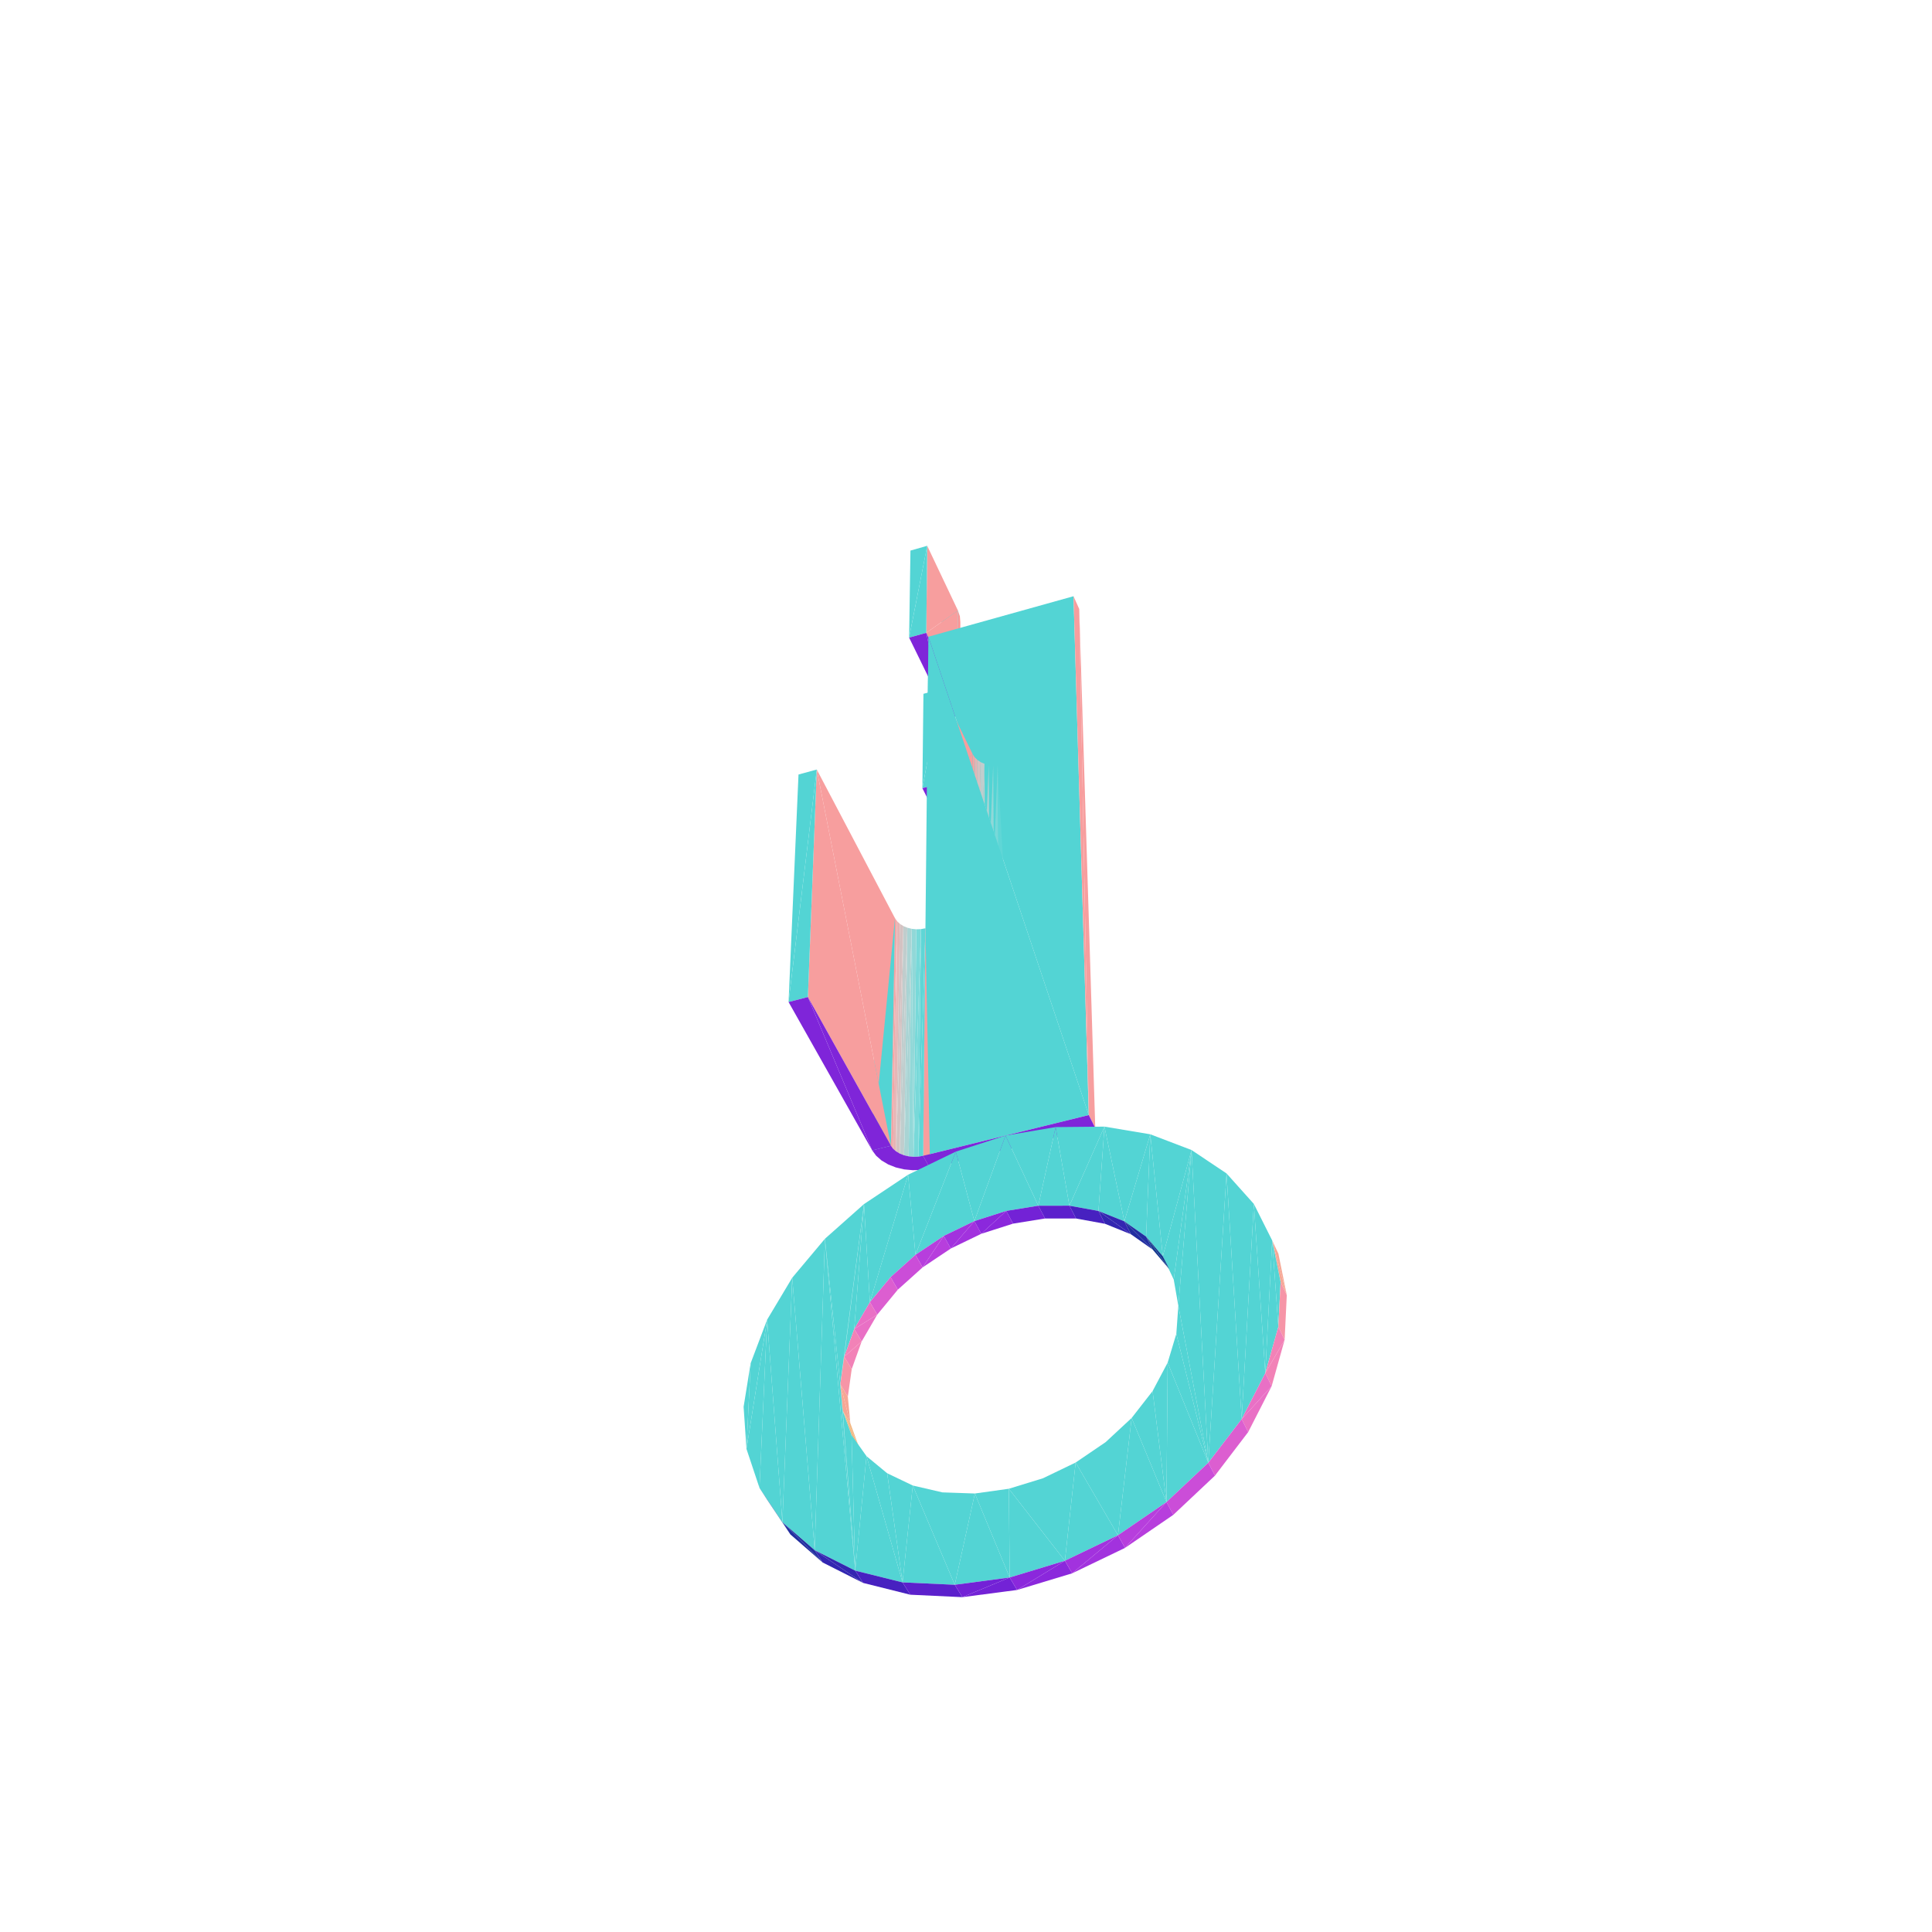
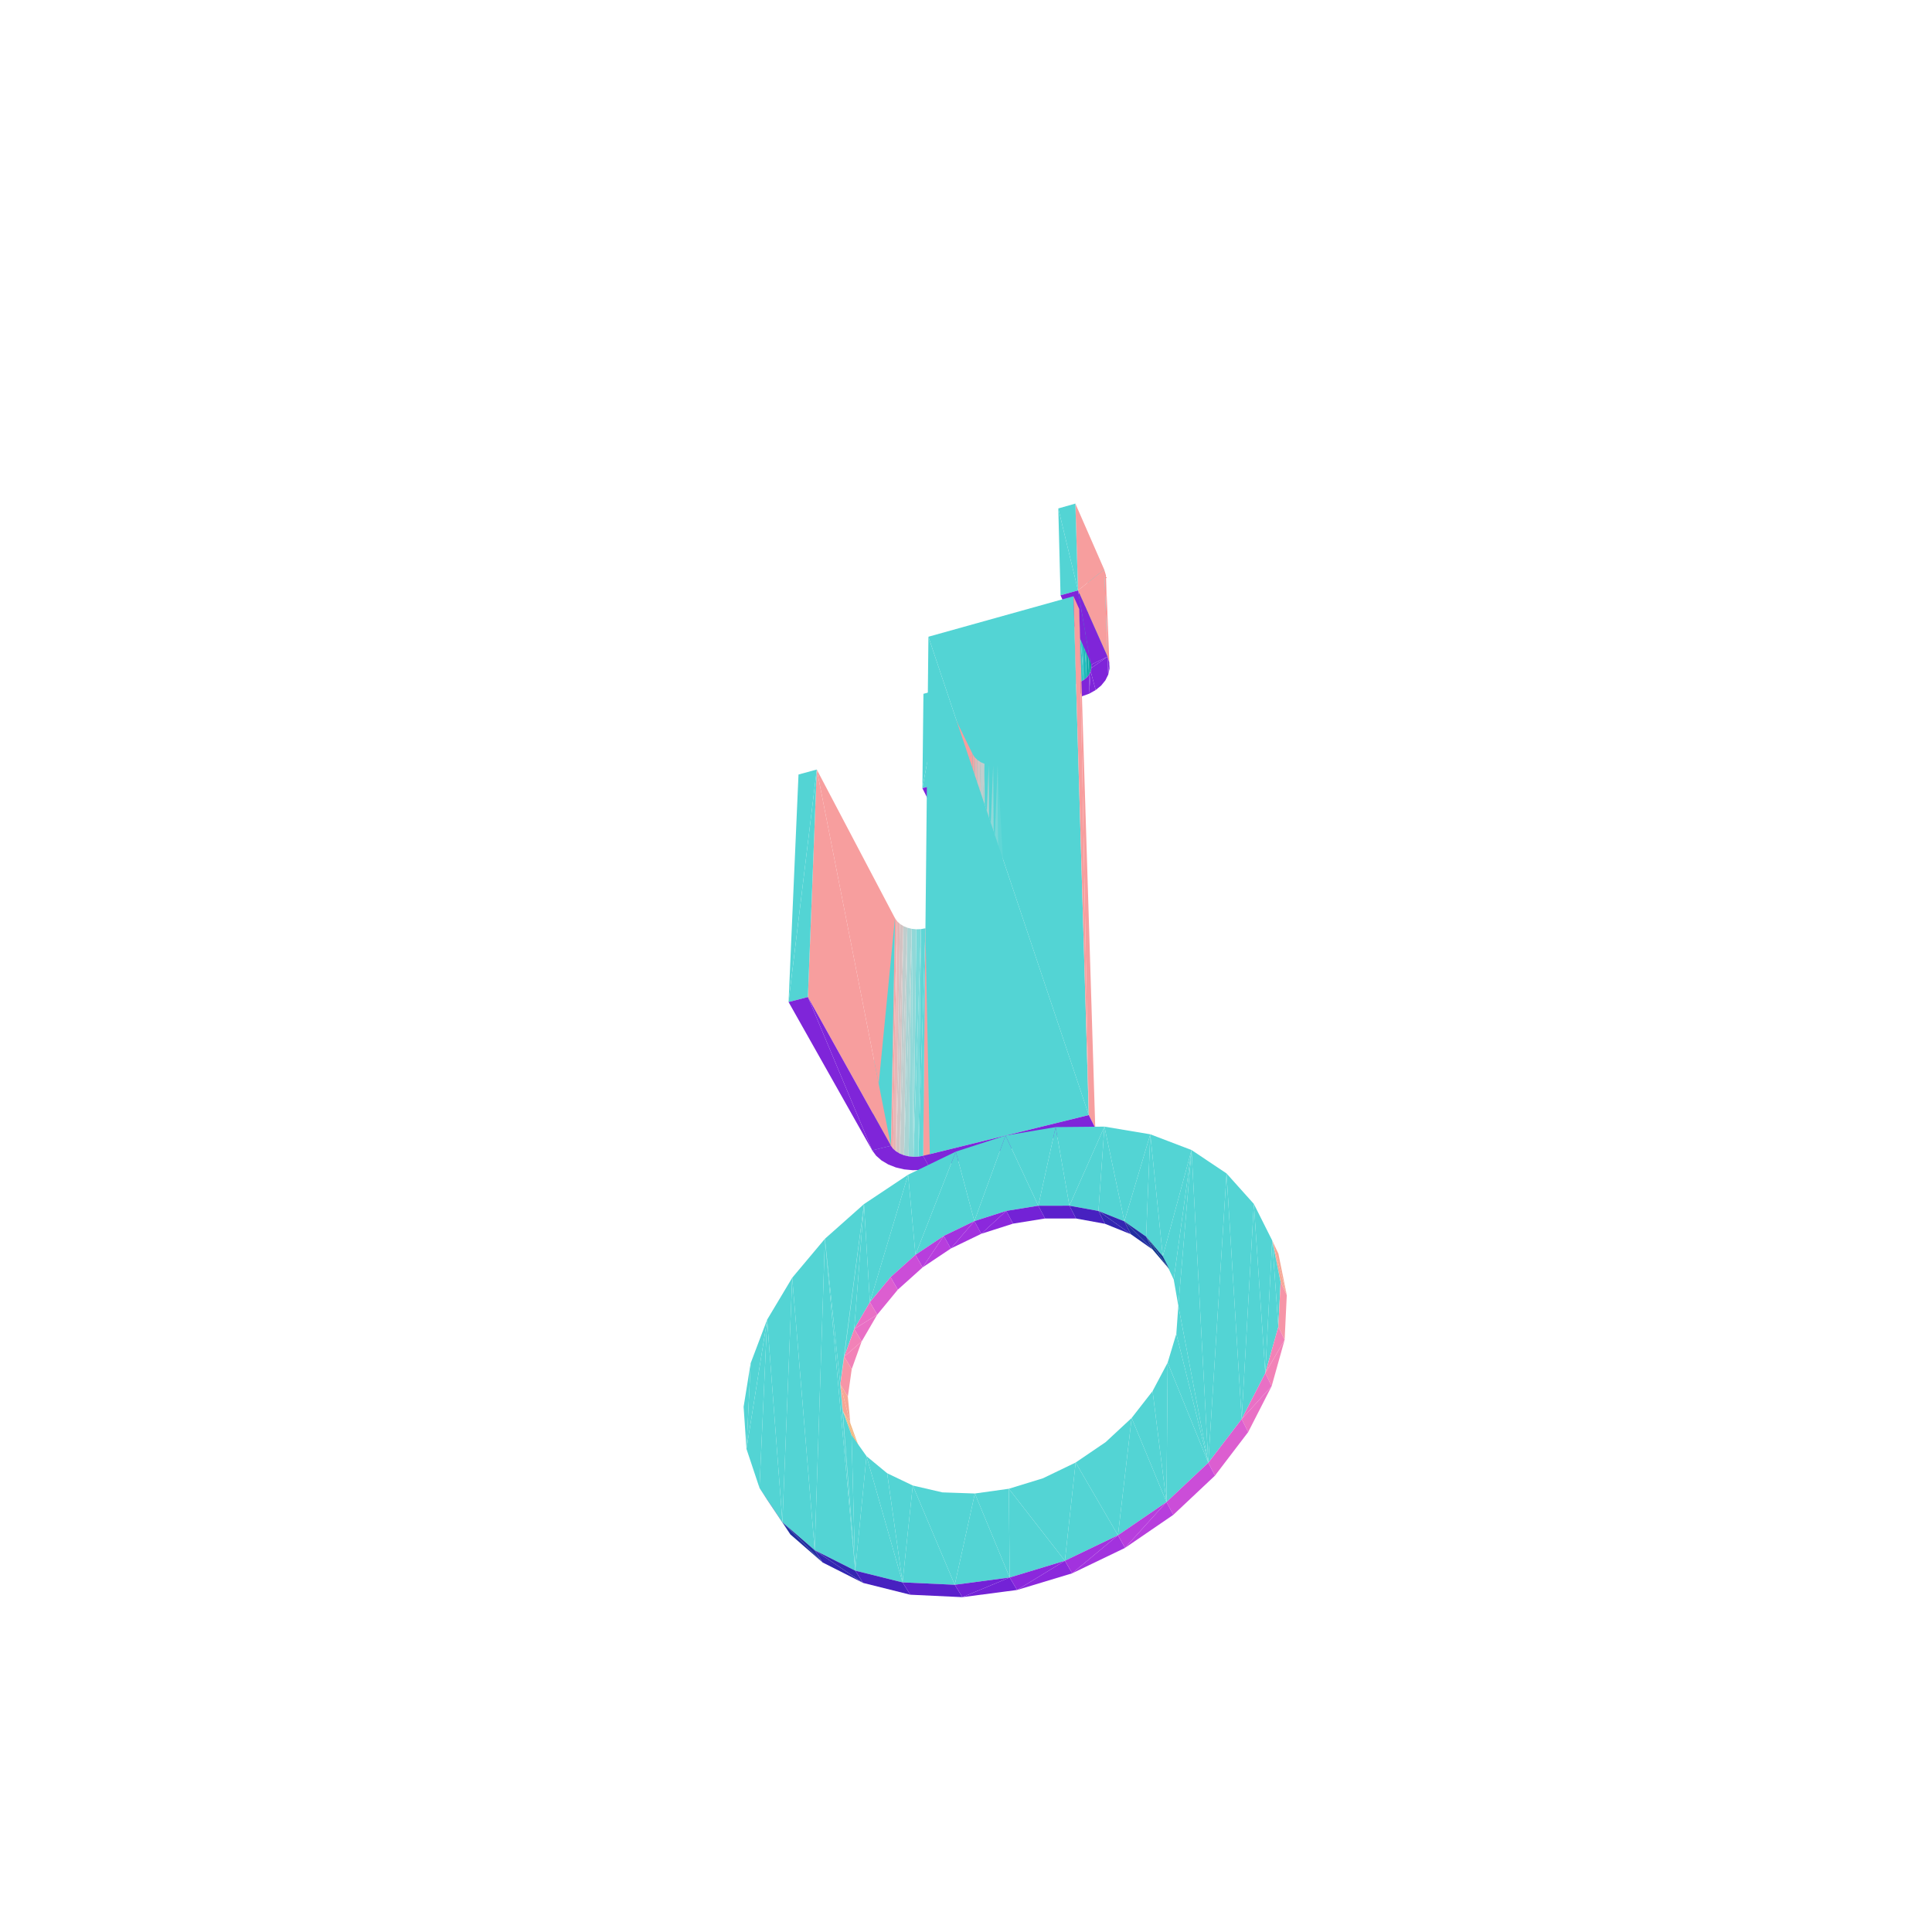
<svg xmlns="http://www.w3.org/2000/svg" viewBox="-250 -250 500 500" width="500" height="500">
-   <path d="M-9.728,-85.215L-8.935,-62.977L-8.728,-85.583z" style="fill:rgb(72,208,208)" />
-   <path d="M-8.728,-85.583L-8.028,-63.49L-7.842,-86.094z" style="fill:rgb(50,199,199)" />
-   <path d="M-8.028,-63.49L-7.104,-86.728L-7.842,-86.094z" style="fill:rgb(32,187,187)" />
-   <path d="M-7.272,-64.126L-6.541,-87.463L-7.104,-86.728z" style="fill:rgb(17,173,173)" />
-   <path d="M-6.696,-64.863L-6.176,-88.269L-6.541,-87.463z" style="fill:rgb(7,157,157)" />
-   <path d="M-6.323,-65.671L-6.023,-89.116L-6.176,-88.269z" style="fill:rgb(1,140,140)" />
-   <path d="M-1.625,-67.914L-1.475,-88.963L-1.587,-90.504z" style="fill:rgb(254,132,132)" />
-   <path d="M-2.089,-92.002L-1.625,-67.914L-1.587,-90.504z" style="fill:rgb(251,149,149)" />
-   <path d="M-6.37,-90.802L-2.139,-69.418L-2.089,-92.002z" style="fill:rgb(83,212,212)" />
-   <path d="M-8.935,-62.977L-9.728,-85.215L-9.958,-62.608z" style="fill:rgb(72,208,208)" />
-   <path d="M-8.028,-63.49L-8.728,-85.583L-8.935,-62.977z" style="fill:rgb(50,199,199)" />
-   <path d="M-7.104,-86.728L-8.028,-63.49L-7.272,-64.126z" style="fill:rgb(32,187,187)" />
-   <path d="M-6.541,-87.463L-7.272,-64.126L-6.696,-64.863z" style="fill:rgb(17,173,173)" />
-   <path d="M-6.176,-88.269L-6.696,-64.863L-6.323,-65.671z" style="fill:rgb(7,157,157)" />
-   <path d="M-6.023,-89.116L-6.323,-65.671L-6.166,-66.521z" style="fill:rgb(1,140,140)" />
-   <path d="M-1.475,-88.963L-1.625,-67.914L-1.511,-66.368z" style="fill:rgb(254,132,132)" />
-   <path d="M-2.139,-69.418L-6.37,-90.802L-6.522,-68.214z" style="fill:rgb(83,212,212)" />
-   <path d="M-1.625,-67.914L-2.089,-92.002L-2.139,-69.418z" style="fill:rgb(251,149,149)" />
-   <path d="M-8.935,-62.977L-9.958,-62.608L-9.241,-62.804zM-7.417,-63.303L-8.935,-62.977L-9.241,-62.804z" style="fill:rgb(127,37,217)" />
-   <path d="M-10.281,-86.226L-2.089,-92.002L-10.039,-108.748z" style="fill:rgb(247,158,158)" />
-   <path d="M-8.935,-62.977L-7.417,-63.303L-8.028,-63.49zM-8.028,-63.49L-7.417,-63.303L-7.084,-64.023zM-7.272,-64.126L-8.028,-63.49L-7.565,-63.751zM-7.084,-64.023L-7.272,-64.126L-7.565,-63.751zM-1.798,-64.84L-6.696,-64.863L-7.417,-63.303zM-7.272,-64.126L-7.084,-64.023L-6.696,-64.863zM-6.696,-64.863L-1.798,-64.84L-6.323,-65.671zM-6.132,-66.084L-6.166,-66.521L-6.323,-65.671zM-5.933,-66.513L-6.166,-66.521L-6.132,-66.084zM-1.625,-67.914L-1.798,-64.84L-1.511,-66.368zM-6.323,-65.671L-1.798,-64.84L-4.948,-68.646z" style="fill:rgb(127,37,217)" />
-   <path d="M-2.089,-92.002L-10.281,-86.226L-2.139,-69.418z" style="fill:rgb(247,158,158)" />
-   <path d="M-6.233,-67.38L-6.166,-66.521L-5.933,-66.513zM-2.139,-69.418L-1.798,-64.84L-1.625,-67.914zM-4.948,-68.646L-6.233,-67.38L-5.933,-66.513zM-4.948,-68.646L-1.798,-64.84L-2.139,-69.418z" style="fill:rgb(127,37,217)" />
-   <path d="M-14.722,-84.985L-10.039,-108.748L-14.375,-107.512z" style="fill:rgb(83,212,212)" />
-   <path d="M-6.233,-67.38L-4.948,-68.646L-6.522,-68.214zM-10.281,-86.226L-6.522,-68.214L-2.139,-69.418z" style="fill:rgb(127,37,217)" />
-   <path d="M-10.039,-108.748L-14.722,-84.985L-10.281,-86.226z" style="fill:rgb(83,212,212)" />
-   <path d="M-6.522,-68.214L-10.281,-86.226L-14.722,-84.985z" style="fill:rgb(127,37,217)" />
+   <path d="M27.825,-95.697L29.535,-73.501L28.846,-96.072z" style="fill:rgb(72,208,208)" />
+   <path d="M28.846,-96.072L30.469,-74.023L29.758,-96.592z" style="fill:rgb(50,199,199)" />
+   <path d="M29.758,-96.592L31.254,-74.672L30.524,-97.239z" style="fill:rgb(32,187,187)" />
+   <path d="M30.524,-97.239L31.862,-75.423L31.117,-97.986z" style="fill:rgb(17,173,173)" />
+   <path d="M31.862,-75.423L31.513,-98.808L31.117,-97.986z" style="fill:rgb(7,157,157)" />
+   <path d="M31.513,-98.808L32.455,-77.113L31.696,-99.67z" style="fill:rgb(1,140,140)" />
+   <path d="M37.089,-78.532L36.281,-99.515L36.22,-101.085z" style="fill:rgb(254,132,132)" />
+   <path d="M36.623,-80.065L36.22,-101.085L35.764,-102.612z" style="fill:rgb(251,149,149)" />
+   <path d="M31.402,-101.389L36.623,-80.065L35.764,-102.612z" style="fill:rgb(83,212,212)" />
+   <path d="M29.535,-73.501L27.825,-95.697L28.49,-73.125z" style="fill:rgb(72,208,208)" />
+   <path d="M30.469,-74.023L28.846,-96.072L29.535,-73.501z" style="fill:rgb(50,199,199)" />
+   <path d="M31.254,-74.672L29.758,-96.592L30.469,-74.023z" style="fill:rgb(32,187,187)" />
+   <path d="M31.862,-75.423L30.524,-97.239L31.254,-74.672z" style="fill:rgb(17,173,173)" />
+   <path d="M31.513,-98.808L31.862,-75.423L32.267,-76.247z" style="fill:rgb(7,157,157)" />
+   <path d="M32.455,-77.113L31.513,-98.808L32.267,-76.247z" style="fill:rgb(1,140,140)" />
+   <path d="M36.281,-99.515L37.089,-78.532L37.15,-76.957z" style="fill:rgb(254,132,132)" />
+   <path d="M36.22,-101.085L36.623,-80.065L37.089,-78.532z" style="fill:rgb(251,149,149)" />
+   <path d="M36.623,-80.065L31.402,-101.389L32.156,-78.838z" style="fill:rgb(83,212,212)" />
+   <path d="M30.469,-74.023L30.003,-69.801L31.881,-70.474zM30.003,-69.801L29.535,-73.501L28.49,-73.125zM29.535,-73.501L30.003,-69.801L30.469,-74.023zM32.267,-76.247L31.881,-70.474L33.559,-71.41zM30.469,-74.023L31.881,-70.474L31.254,-74.672zM31.254,-74.672L31.881,-70.474L31.862,-75.423z" style="fill:rgb(127,37,217)" />
+   <path d="M28.993,-97.2L35.764,-102.612L28.303,-119.674z" style="fill:rgb(247,158,158)" />
+   <path d="M31.862,-75.423L31.881,-70.474L32.267,-76.247zM36.623,-80.065L33.559,-71.41L34.974,-72.572zM32.267,-76.247L33.559,-71.41L32.455,-77.113zM36.623,-80.065L34.974,-72.572L36.07,-73.919zM36.623,-80.065L32.455,-77.113L33.559,-71.41zM36.623,-80.065L36.07,-73.919L36.805,-75.399zM37.089,-78.532L36.805,-75.399L37.15,-76.957z" style="fill:rgb(127,37,217)" />
+   <path d="M35.764,-102.612L28.993,-97.2L36.623,-80.065z" style="fill:rgb(247,158,158)" />
+   <path d="M36.623,-80.065L36.805,-75.399L37.089,-78.532zM36.623,-80.065L32.418,-77.988L32.455,-77.113z" style="fill:rgb(127,37,217)" />
+   <path d="M23.884,-118.415L28.993,-97.2L28.303,-119.674z" style="fill:rgb(83,212,212)" />
+   <path d="M32.418,-77.988L36.623,-80.065L32.156,-78.838zM28.993,-97.2L32.156,-78.838L36.623,-80.065z" style="fill:rgb(127,37,217)" />
+   <path d="M28.993,-97.2L23.884,-118.415L24.466,-95.935z" style="fill:rgb(83,212,212)" />
+   <path d="M32.156,-78.838L28.993,-97.2L24.466,-95.935z" style="fill:rgb(127,37,217)" />
  <path d="M7.21,-27.446L8.196,-51.961L7.036,-51.914z" style="fill:rgb(120,217,217)" />
  <path d="M6.032,-27.568L7.036,-51.914L5.887,-52.036z" style="fill:rgb(145,216,216)" />
  <path d="M8.196,-51.961L9.553,-27.707L9.323,-52.176z" style="fill:rgb(95,214,214)" />
  <path d="M4.911,-27.855L5.887,-52.036L4.792,-52.322z" style="fill:rgb(169,212,212)" />
  <path d="M-9.728,-85.215L31.777,38.579L27.825,-95.697z" style="fill:rgb(83,212,212)" />
  <path d="M3.888,-28.295L4.792,-52.322L3.794,-52.762z" style="fill:rgb(192,205,205)" />
  <path d="M3.003,-28.873L3.794,-52.762L2.93,-53.339z" style="fill:rgb(212,194,194)" />
  <path d="M2.234,-54.031L3.003,-28.873L2.93,-53.339z" style="fill:rgb(229,181,181)" />
  <path d="M-2.798,-29.138L1.732,-54.812L-2.73,-53.603z" style="fill:rgb(83,212,212)" />
  <path d="M1.775,-30.349L2.234,-54.031L1.732,-54.812z" style="fill:rgb(242,166,166)" />
  <path d="M31.777,38.579L29.306,-92.385L27.825,-95.697z" style="fill:rgb(247,158,158)" />
  <path d="M8.196,-51.961L7.21,-27.446L8.398,-27.493z" style="fill:rgb(120,217,217)" />
  <path d="M7.036,-51.914L6.032,-27.568L7.21,-27.446z" style="fill:rgb(145,216,216)" />
  <path d="M9.553,-27.707L8.196,-51.961L8.398,-27.493z" style="fill:rgb(95,214,214)" />
  <path d="M5.887,-52.036L4.911,-27.855L6.032,-27.568z" style="fill:rgb(169,212,212)" />
  <path d="M4.792,-52.322L3.888,-28.295L4.911,-27.855z" style="fill:rgb(192,205,205)" />
  <path d="M3.794,-52.762L3.003,-28.873L3.888,-28.295z" style="fill:rgb(212,194,194)" />
  <path d="M3.003,-28.873L2.234,-54.031L2.289,-29.566z" style="fill:rgb(229,181,181)" />
  <path d="M2.234,-54.031L1.775,-30.349L2.289,-29.566z" style="fill:rgb(242,166,166)" />
  <path d="M1.732,-54.812L-2.798,-29.138L1.775,-30.349z" style="fill:rgb(83,212,212)" />
  <path d="M-6.656,-47.263L1.732,-54.812L-6.493,-71.687z" style="fill:rgb(247,158,158)" />
  <path d="M7.21,-27.446L1.011,-25.456L8.398,-27.493zM6.032,-27.568L1.011,-25.456L7.21,-27.446zM8.398,-27.493L1.011,-25.456L9.553,-27.707zM4.911,-27.855L1.011,-25.456L6.032,-27.568zM3.888,-28.295L1.011,-25.456L4.911,-27.855z" style="fill:rgb(127,37,217)" />
  <path d="M1.732,-54.812L-6.656,-47.263L1.775,-30.349z" style="fill:rgb(247,158,158)" />
  <path d="M1.775,-30.349L-0.581,-26.49L1.011,-25.456zM3.003,-28.873L1.011,-25.456L3.888,-28.295zM2.289,-29.566L1.011,-25.456L3.003,-28.873zM1.775,-30.349L-1.868,-27.733L-0.581,-26.49zM1.775,-30.349L1.011,-25.456L2.289,-29.566z" style="fill:rgb(127,37,217)" />
  <path d="M-11.291,-46.014L-6.493,-71.687L-11.014,-70.441z" style="fill:rgb(83,212,212)" />
  <path d="M-1.868,-27.733L1.775,-30.349L-2.798,-29.138zM-6.656,-47.263L-2.798,-29.138L1.775,-30.349z" style="fill:rgb(127,37,217)" />
  <path d="M-6.493,-71.687L-11.291,-46.014L-6.656,-47.263z" style="fill:rgb(83,212,212)" />
  <path d="M-2.798,-29.138L-6.656,-47.263L-11.291,-46.014z" style="fill:rgb(127,37,217)" />
  <path d="M-10.496,-9.76L-9.295,52.387L-8.794,-6.488z" style="fill:rgb(247,158,158)" />
  <path d="M31.777,38.579L-9.728,-85.215L-11.095,49.122z" style="fill:rgb(83,212,212)" />
  <path d="M-13.585,49.381L-11.655,-9.548L-12.852,-9.501z" style="fill:rgb(120,217,217)" />
  <path d="M-14.04,-9.622L-13.585,49.381L-12.852,-9.501z" style="fill:rgb(145,216,216)" />
  <path d="M-12.32,49.334L-10.496,-9.76L-11.655,-9.548z" style="fill:rgb(95,214,214)" />
  <path d="M-16.042,48.977L-14.04,-9.622L-15.175,-9.906z" style="fill:rgb(169,212,212)" />
  <path d="M-17.14,48.541L-15.175,-9.906L-16.214,-10.342z" style="fill:rgb(192,205,205)" />
  <path d="M-18.095,47.97L-16.214,-10.342L-17.117,-10.915z" style="fill:rgb(212,194,194)" />
  <path d="M-17.849,-11.601L-18.095,47.97L-17.117,-10.915z" style="fill:rgb(229,181,181)" />
  <path d="M-24.279,47.708L-18.382,-12.377L-22.966,-11.177z" style="fill:rgb(83,212,212)" />
  <path d="M-19.434,46.511L-17.849,-11.601L-18.382,-12.377z" style="fill:rgb(242,166,166)" />
  <path d="M29.306,-92.385L31.777,38.579L33.454,41.914zM-38.62,-50.846L-19.434,46.511L-18.382,-12.377zM-9.295,52.387L-10.496,-9.76L-11.095,49.122z" style="fill:rgb(247,158,158)" />
  <path d="M-11.655,-9.548L-13.585,49.381L-12.32,49.334z" style="fill:rgb(120,217,217)" />
  <path d="M-13.585,49.381L-14.04,-9.622L-14.842,49.26z" style="fill:rgb(145,216,216)" />
  <path d="M-10.496,-9.76L-12.32,49.334L-11.095,49.122z" style="fill:rgb(95,214,214)" />
  <path d="M-14.04,-9.622L-16.042,48.977L-14.842,49.26z" style="fill:rgb(169,212,212)" />
  <path d="M-15.175,-9.906L-17.14,48.541L-16.042,48.977z" style="fill:rgb(192,205,205)" />
  <path d="M-16.214,-10.342L-18.095,47.97L-17.14,48.541z" style="fill:rgb(212,194,194)" />
  <path d="M-18.095,47.97L-17.849,-11.601L-18.87,47.285z" style="fill:rgb(229,181,181)" />
  <path d="M-17.849,-11.601L-19.434,46.511L-18.87,47.285z" style="fill:rgb(242,166,166)" />
  <path d="M-18.382,-12.377L-24.279,47.708L-19.434,46.511z" style="fill:rgb(83,212,212)" />
  <path d="M-13.585,49.381L-13.762,52.85L-11.493,52.767zM-16.042,48.977L-16.016,52.634L-13.762,52.85zM-11.095,49.122L-11.493,52.767L-9.295,52.387zM-18.095,47.97L-18.171,52.127L-16.016,52.634zM-14.842,49.26L-13.762,52.85L-13.585,49.381zM-13.585,49.381L-11.493,52.767L-12.32,49.334zM-12.32,49.334L-11.493,52.767L-11.095,49.122zM-16.042,48.977L-13.762,52.85L-14.842,49.26zM-17.14,48.541L-16.016,52.634L-16.042,48.977zM-19.434,46.511L-20.144,51.348L-18.171,52.127zM-18.095,47.97L-16.016,52.634L-17.14,48.541zM-19.434,46.511L-21.862,50.325L-20.144,51.348zM-18.87,47.285L-18.171,52.127L-18.095,47.97zM-19.434,46.511L-23.259,49.097L-21.862,50.325zM-19.434,46.511L-18.171,52.127L-18.87,47.285zM-23.259,49.097L-19.434,46.511L-24.279,47.708z" style="fill:rgb(127,37,217)" />
  <path d="M-45.922,9.323L-38.62,-50.846L-43.347,-49.557z" style="fill:rgb(83,212,212)" />
  <path d="M-9.295,52.387L31.777,38.579L-11.095,49.122zM31.777,38.579L-9.295,52.387L33.454,41.914z" style="fill:rgb(127,37,217)" />
  <path d="M-19.434,46.511L-38.62,-50.846L-40.916,8.032z" style="fill:rgb(247,158,158)" />
  <path d="M-14.981,54.015L-13.073,74.744L-2.637,48.037zM-2.637,48.037L2.159,66.023L10.228,43.879zM-26.4,61.616L-24.871,87L-14.981,54.015zM10.228,43.879L18.711,62.035L23.194,41.69z" style="fill:rgb(83,212,212)" />
  <path d="M-40.916,8.032L-24.279,47.708L-19.434,46.511z" style="fill:rgb(127,37,217)" />
  <path d="M-2.637,48.037L-5.761,69.854L2.159,66.023zM-2.637,48.037L-13.073,74.744L-5.761,69.854zM-14.981,54.015L-19.521,80.525L-13.073,74.744zM10.228,43.879L2.159,66.023L10.412,63.384zM23.194,41.69L26.764,62.033L35.83,41.569zM10.228,43.879L10.412,63.384L18.711,62.035zM-14.981,54.015L-24.871,87L-19.521,80.525zM-32.53,108.263L-26.4,61.616L-36.514,70.598z" style="fill:rgb(83,212,212)" />
  <path d="M2.159,66.023L-3.94,73.12L3.954,69.302z" style="fill:rgb(162,50,222)" />
  <path d="M-5.761,69.854L-11.226,77.997L-3.94,73.12z" style="fill:rgb(183,62,221)" />
  <path d="M10.412,63.384L3.954,69.302L12.181,66.677z" style="fill:rgb(139,40,220)" />
  <path d="M-3.94,73.12L2.159,66.023L-5.761,69.854z" style="fill:rgb(162,50,222)" />
  <path d="M-11.226,77.997L-5.761,69.854L-13.073,74.744z" style="fill:rgb(183,62,221)" />
  <path d="M3.954,69.302L10.412,63.384L2.159,66.023z" style="fill:rgb(139,40,220)" />
  <path d="M-38.62,-50.846L-45.922,9.323L-40.916,8.032zM23.194,41.69L18.711,62.035L26.764,62.033zM-26.4,61.616L-28.923,93.947L-24.871,87z" style="fill:rgb(83,212,212)" />
  <path d="M-11.226,77.997L-19.521,80.525L-17.647,83.766zM-19.521,80.525L-11.226,77.997L-13.073,74.744z" style="fill:rgb(203,77,216)" />
  <path d="M18.711,62.035L12.181,66.677L20.457,65.341zM12.181,66.677L18.711,62.035L10.412,63.384z" style="fill:rgb(115,34,214)" />
  <path d="M-17.647,83.766L-24.871,87L-22.973,90.23zM-24.871,87L-17.647,83.766L-19.521,80.525z" style="fill:rgb(220,94,208)" />
  <path d="M-26.4,61.616L-31.515,101.121L-28.923,93.947zM35.83,41.569L40.983,66.086L47.698,43.555z" style="fill:rgb(83,212,212)" />
  <path d="M20.457,65.341L26.764,62.033L18.711,62.035zM26.764,62.033L20.457,65.341L28.489,65.351z" style="fill:rgb(92,32,204)" />
  <path d="M35.83,41.569L26.764,62.033L34.281,63.393z" style="fill:rgb(83,212,212)" />
  <path d="M-24.279,47.708L-40.916,8.032L-45.922,9.323z" style="fill:rgb(127,37,217)" />
  <path d="M-28.923,93.947L-22.973,90.23L-24.871,87z" style="fill:rgb(233,112,197)" />
  <path d="M-26.4,61.616L-32.53,108.263L-31.515,101.121z" style="fill:rgb(83,212,212)" />
  <path d="M-22.973,90.23L-28.923,93.947L-27.004,97.166z" style="fill:rgb(233,112,197)" />
  <path d="M35.83,41.569L34.281,63.393L40.983,66.086z" style="fill:rgb(83,212,212)" />
  <path d="M28.489,65.351L34.281,63.393L26.764,62.033zM34.281,63.393L28.489,65.351L35.989,66.723z" style="fill:rgb(71,33,192)" />
  <path d="M-55.729,102.792L-56.81,124.984L-51.466,91.528z" style="fill:rgb(83,212,212)" />
  <path d="M-31.515,101.121L-27.004,97.166L-28.923,93.947z" style="fill:rgb(242,130,183)" />
  <path d="M-44.973,80.677L-39.161,151.194L-36.514,70.598z" style="fill:rgb(83,212,212)" />
  <path d="M-27.004,97.166L-31.515,101.121L-29.577,104.332z" style="fill:rgb(242,130,183)" />
  <path d="M42.678,69.425L34.281,63.393L35.989,66.723z" style="fill:rgb(51,38,177)" />
  <path d="M-51.466,91.528L-47.509,143.945L-44.973,80.677zM47.698,43.555L50.933,75.112L58.369,47.624zM47.698,43.555L40.983,66.086L46.611,70.034z" style="fill:rgb(83,212,212)" />
  <path d="M34.281,63.393L42.678,69.425L40.983,66.086z" style="fill:rgb(51,38,177)" />
  <path d="M-56.81,124.984L-55.729,102.792L-57.555,114.082z" style="fill:rgb(83,212,212)" />
  <path d="M-32.53,108.263L-29.577,104.332L-31.515,101.121zM-29.577,104.332L-32.53,108.263L-30.577,111.469z" style="fill:rgb(246,149,167)" />
  <path d="M48.296,73.379L40.983,66.086L42.678,69.425z" style="fill:rgb(34,46,160)" />
  <path d="M47.698,43.555L46.611,70.034L50.933,75.112zM-51.466,91.528L-56.81,124.984L-53.445,135.077z" style="fill:rgb(83,212,212)" />
  <path d="M40.983,66.086L48.296,73.379L46.611,70.034z" style="fill:rgb(34,46,160)" />
  <path d="M-32.53,108.263L-29.938,118.311L-30.577,111.469z" style="fill:rgb(246,167,149)" />
  <path d="M52.614,78.46L46.611,70.034L48.296,73.379z" style="fill:rgb(21,57,142)" />
  <path d="M-29.938,118.311L-32.53,108.263L-31.901,115.109z" style="fill:rgb(246,167,149)" />
  <path d="M-36.514,70.598L-28.671,156.478L-32.53,108.263zM58.369,47.624L50.933,75.112L53.76,81.147zM-51.466,91.528L-53.445,135.077L-47.509,143.945z" style="fill:rgb(83,212,212)" />
  <path d="M46.611,70.034L52.614,78.46L50.933,75.112z" style="fill:rgb(21,57,142)" />
  <path d="M-31.901,115.109L-27.654,124.593L-29.938,118.311z" style="fill:rgb(242,183,130)" />
  <path d="M58.369,47.624L53.76,81.147L54.953,87.923z" style="fill:rgb(83,212,212)" />
  <path d="M-27.654,124.593L-31.901,115.109L-29.623,121.391z" style="fill:rgb(242,183,130)" />
  <path d="M-44.973,80.677L-47.509,143.945L-39.161,151.194zM-36.514,70.598L-39.161,151.194L-28.671,156.478z" style="fill:rgb(83,212,212)" />
  <path d="M-45.455,147.104L-53.445,135.077L-51.391,138.235z" style="fill:rgb(21,57,142)" />
  <path d="M58.369,47.624L62.708,128.561L67.429,53.686zM-32.53,108.263L-28.671,156.478L-31.901,115.109z" style="fill:rgb(83,212,212)" />
  <path d="M79.246,71.043L83.02,85.161L80.843,74.436z" style="fill:rgb(246,167,149)" />
  <path d="M67.429,53.686L71.345,117.267L74.497,61.574z" style="fill:rgb(83,212,212)" />
  <path d="M-53.445,135.077L-45.455,147.104L-47.509,143.945z" style="fill:rgb(21,57,142)" />
  <path d="M-31.901,115.109L-28.671,156.478L-29.623,121.391zM54.953,87.923L62.708,128.561L58.369,47.624z" style="fill:rgb(83,212,212)" />
  <path d="M83.02,85.161L79.246,71.043L81.414,81.771z" style="fill:rgb(246,167,149)" />
  <path d="M74.497,61.574L77.456,105.362L79.246,71.043zM-29.623,121.391L-28.671,156.478L-25.749,126.857z" style="fill:rgb(83,212,212)" />
  <path d="M-37.116,154.359L-47.509,143.945L-45.455,147.104z" style="fill:rgb(34,46,160)" />
  <path d="M79.246,71.043L80.836,93.362L81.414,81.771z" style="fill:rgb(83,212,212)" />
  <path d="M-47.509,143.945L-37.116,154.359L-39.161,151.194z" style="fill:rgb(34,46,160)" />
  <path d="M80.836,93.362L83.02,85.161L81.414,81.771zM83.02,85.161L80.836,93.362L82.46,96.744z" style="fill:rgb(246,149,167)" />
  <path d="M-25.749,126.857L-16.424,159.52L-20.404,131.275zM79.246,71.043L77.456,105.362L80.836,93.362z" style="fill:rgb(83,212,212)" />
  <path d="M-26.645,159.652L-39.161,151.194L-37.116,154.359z" style="fill:rgb(51,38,177)" />
  <path d="M74.497,61.574L71.345,117.267L77.456,105.362zM-20.404,131.275L-16.424,159.52L-13.773,134.449zM54.433,95.186L62.708,128.561L54.953,87.923zM67.429,53.686L62.708,128.561L71.345,117.267zM-25.749,126.857L-28.671,156.478L-16.424,159.52z" style="fill:rgb(83,212,212)" />
  <path d="M-39.161,151.194L-26.645,159.652L-28.671,156.478z" style="fill:rgb(51,38,177)" />
  <path d="M77.456,105.362L82.46,96.744L80.836,93.362z" style="fill:rgb(242,130,183)" />
  <path d="M52.19,102.65L62.708,128.561L54.433,95.186z" style="fill:rgb(83,212,212)" />
  <path d="M82.46,96.744L77.456,105.362L79.106,108.73z" style="fill:rgb(242,130,183)" />
  <path d="M-13.773,134.449L-2.909,160.136L-6.105,136.227zM-6.105,136.227L-2.909,160.136L2.296,136.517zM48.288,110.014L51.883,138.733L52.19,102.65z" style="fill:rgb(83,212,212)" />
  <path d="M-26.645,159.652L-16.424,159.52L-28.671,156.478zM-16.424,159.52L-26.645,159.652L-14.427,162.709z" style="fill:rgb(71,33,192)" />
  <path d="M-13.773,134.449L-16.424,159.52L-2.909,160.136zM42.867,116.97L51.883,138.733L48.288,110.014z" style="fill:rgb(83,212,212)" />
  <path d="M71.345,117.267L79.106,108.73L77.456,105.362z" style="fill:rgb(233,112,197)" />
  <path d="M2.296,136.517L11.306,158.253L11.09,135.288z" style="fill:rgb(83,212,212)" />
  <path d="M79.106,108.73L71.345,117.267L73.029,120.617z" style="fill:rgb(233,112,197)" />
  <path d="M36.138,123.222L39.329,147.318L42.867,116.97zM11.09,135.288L25.599,153.922L19.907,132.58zM28.377,128.501L39.329,147.318L36.138,123.222zM19.907,132.58L25.599,153.922L28.377,128.501zM52.19,102.65L51.883,138.733L62.708,128.561z" style="fill:rgb(83,212,212)" />
  <path d="M-14.427,162.709L-2.909,160.136L-16.424,159.52zM-2.909,160.136L-14.427,162.709L-0.948,163.343z" style="fill:rgb(92,32,204)" />
  <path d="M2.296,136.517L-2.909,160.136L11.306,158.253z" style="fill:rgb(83,212,212)" />
  <path d="M62.708,128.561L73.029,120.617L71.345,117.267zM73.029,120.617L62.708,128.561L64.433,131.889z" style="fill:rgb(220,94,208)" />
  <path d="M42.867,116.97L39.329,147.318L51.883,138.733zM11.09,135.288L11.306,158.253L25.599,153.922z" style="fill:rgb(83,212,212)" />
  <path d="M-0.948,163.343L11.306,158.253L-2.909,160.136z" style="fill:rgb(115,34,214)" />
  <path d="M28.377,128.501L25.599,153.922L39.329,147.318z" style="fill:rgb(83,212,212)" />
  <path d="M11.306,158.253L-0.948,163.343L13.224,161.481z" style="fill:rgb(115,34,214)" />
  <path d="M51.883,138.733L64.433,131.889L62.708,128.561zM64.433,131.889L51.883,138.733L53.655,142.036z" style="fill:rgb(203,77,216)" />
  <path d="M25.599,153.922L13.224,161.481L27.469,157.174z" style="fill:rgb(139,40,220)" />
  <path d="M51.883,138.733L41.15,150.595L53.655,142.036z" style="fill:rgb(183,62,221)" />
  <path d="M13.224,161.481L25.599,153.922L11.306,158.253z" style="fill:rgb(139,40,220)" />
  <path d="M39.329,147.318L27.469,157.174L41.15,150.595z" style="fill:rgb(162,50,222)" />
  <path d="M41.15,150.595L51.883,138.733L39.329,147.318z" style="fill:rgb(183,62,221)" />
  <path d="M27.469,157.174L39.329,147.318L25.599,153.922z" style="fill:rgb(162,50,222)" />
</svg>
